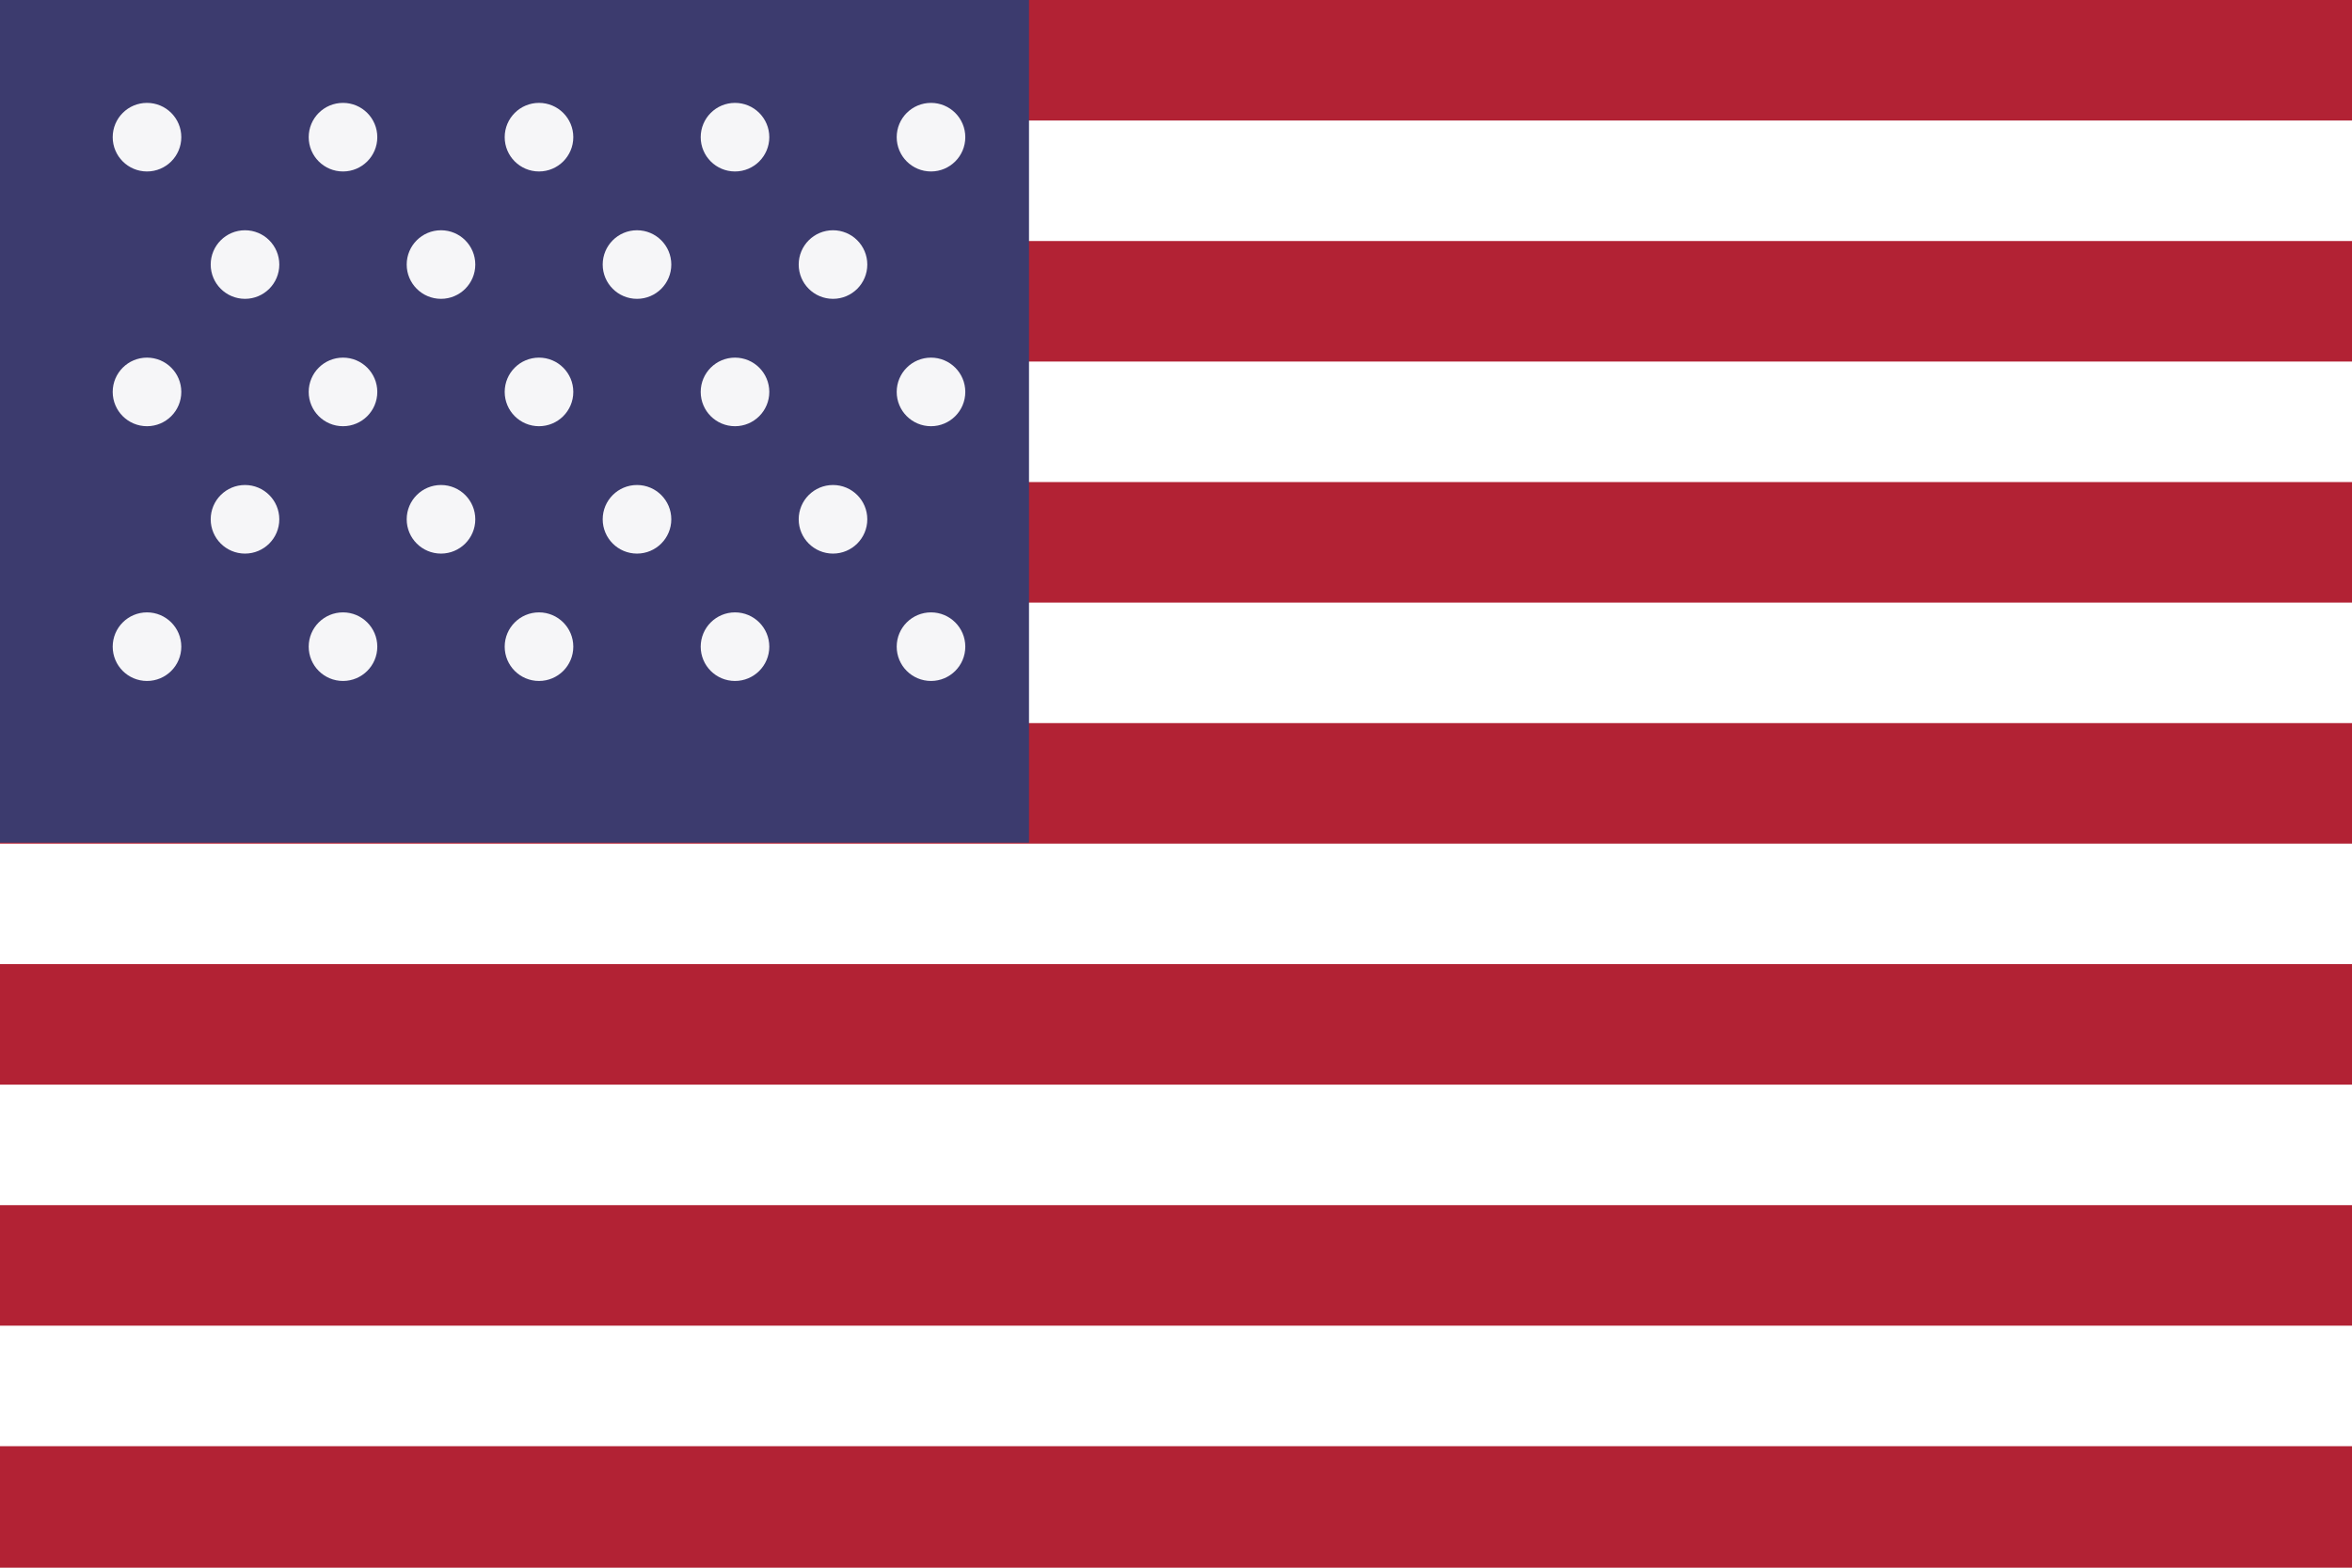
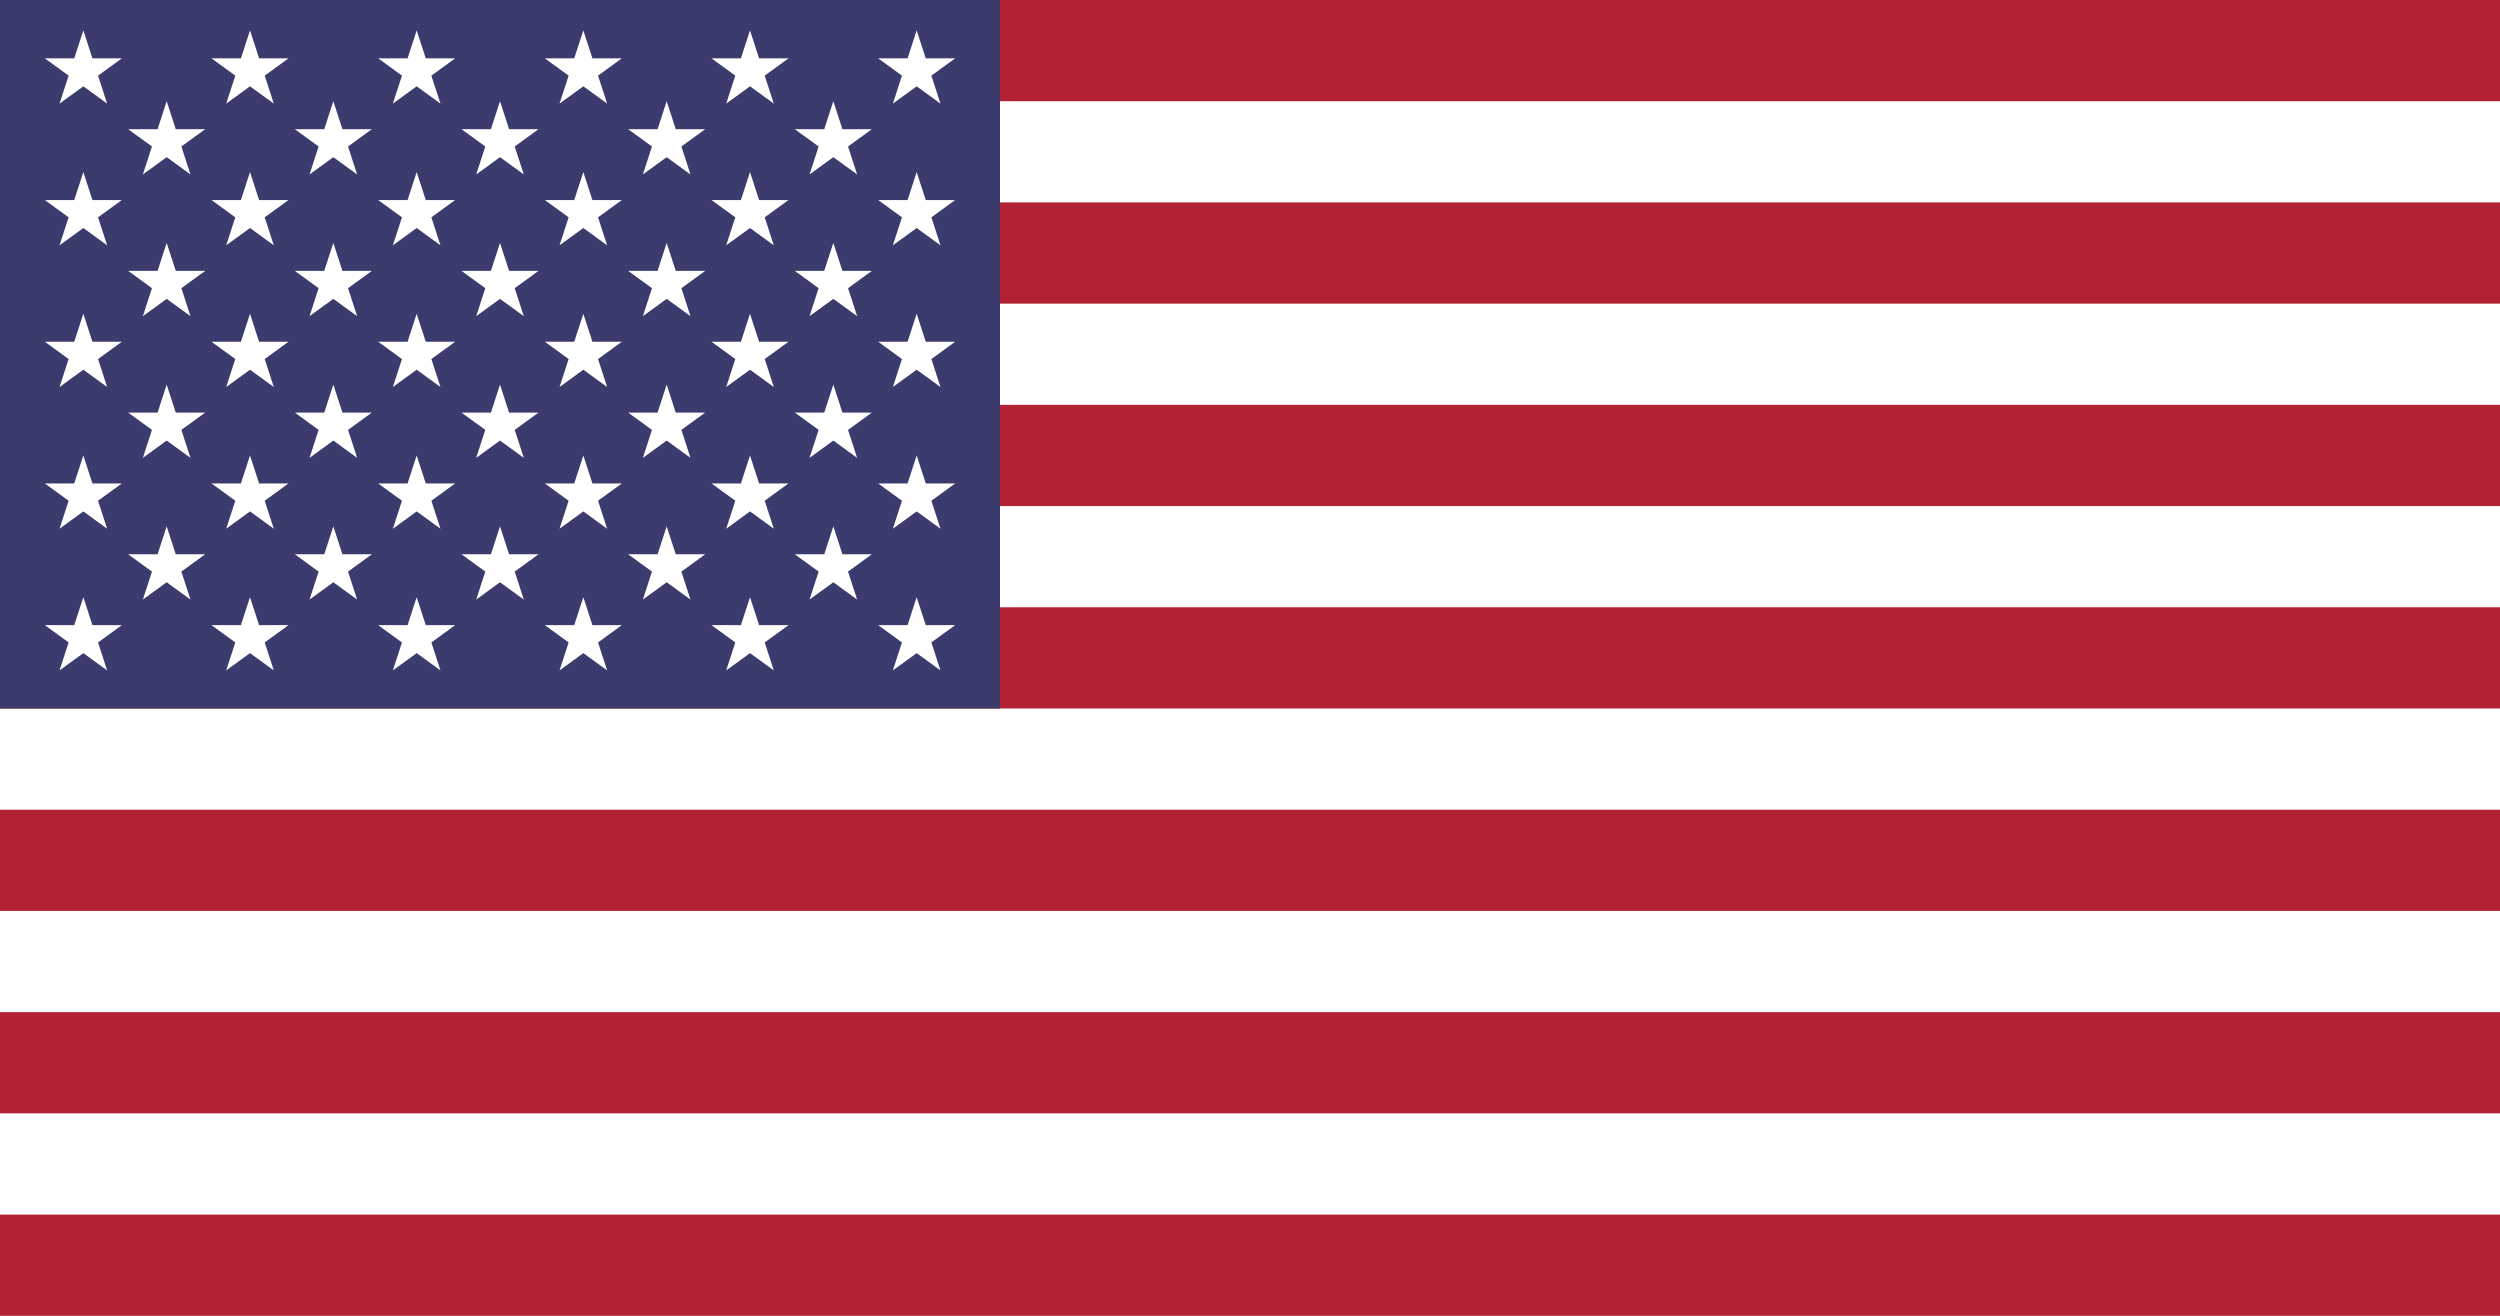
- <svg xmlns="http://www.w3.org/2000/svg" viewBox="0 0 24 16" width="24" height="16" role="img" aria-label="United States">
-   <rect width="24" height="16" fill="#ffffff" />
-   <g fill="#b22234">
-     <rect y="0" width="24" height="1.23" />
-     <rect y="2.46" width="24" height="1.23" />
-     <rect y="4.92" width="24" height="1.23" />
-     <rect y="7.38" width="24" height="1.23" />
-     <rect y="9.84" width="24" height="1.23" />
-     <rect y="12.3" width="24" height="1.23" />
-     <rect y="14.76" width="24" height="1.24" />
-   </g>
-   <rect width="10.5" height="8.6" fill="#3c3b6e" />
-   <g fill="#ffffff" opacity="0.95">
-     <circle cx="1.5" cy="1.4" r="0.35" />
-     <circle cx="3.5" cy="1.4" r="0.35" />
-     <circle cx="5.5" cy="1.4" r="0.35" />
-     <circle cx="7.5" cy="1.4" r="0.35" />
-     <circle cx="9.5" cy="1.4" r="0.35" />
-     <circle cx="2.5" cy="2.7" r="0.35" />
-     <circle cx="4.5" cy="2.7" r="0.35" />
-     <circle cx="6.5" cy="2.7" r="0.35" />
-     <circle cx="8.5" cy="2.7" r="0.35" />
-     <circle cx="1.5" cy="4.0" r="0.35" />
-     <circle cx="3.5" cy="4.0" r="0.35" />
-     <circle cx="5.5" cy="4.0" r="0.35" />
-     <circle cx="7.5" cy="4.0" r="0.35" />
-     <circle cx="9.5" cy="4.0" r="0.35" />
-     <circle cx="2.5" cy="5.3" r="0.35" />
-     <circle cx="4.5" cy="5.3" r="0.35" />
-     <circle cx="6.5" cy="5.3" r="0.35" />
-     <circle cx="8.5" cy="5.3" r="0.35" />
-     <circle cx="1.5" cy="6.6" r="0.35" />
-     <circle cx="3.5" cy="6.6" r="0.35" />
-     <circle cx="5.5" cy="6.6" r="0.35" />
-     <circle cx="7.5" cy="6.6" r="0.35" />
-     <circle cx="9.5" cy="6.6" r="0.35" />
+ <svg xmlns="http://www.w3.org/2000/svg" xmlns:xlink="http://www.w3.org/1999/xlink" viewBox="0 0 7410 3900">
+   <path fill="#b22234" d="M0 0h7410v3900H0z" />
+   <path d="M0 450h7410m0 600H0m0 600h7410m0 600H0m0 600h7410m0 600H0" stroke="#fff" stroke-width="300" />
+   <path fill="#3c3b6e" d="M0 0h2964v2100H0z" />
+   <g fill="#fff">
+     <g id="d">
+       <g id="c">
+         <g id="e">
+           <g id="b">
+             <path id="a" d="M247 90l70.534 217.082-184.66-134.164h228.253L176.466 307.082z" />
+             <use xlink:href="#a" y="420" />
+             <use xlink:href="#a" y="840" />
+             <use xlink:href="#a" y="1260" />
+           </g>
+           <use xlink:href="#a" y="1680" />
+         </g>
+         <use xlink:href="#b" x="247" y="210" />
+       </g>
+       <use xlink:href="#c" x="494" />
+     </g>
+     <use xlink:href="#d" x="988" />
+     <use xlink:href="#c" x="1976" />
+     <use xlink:href="#e" x="2470" />
  </g>
</svg>
